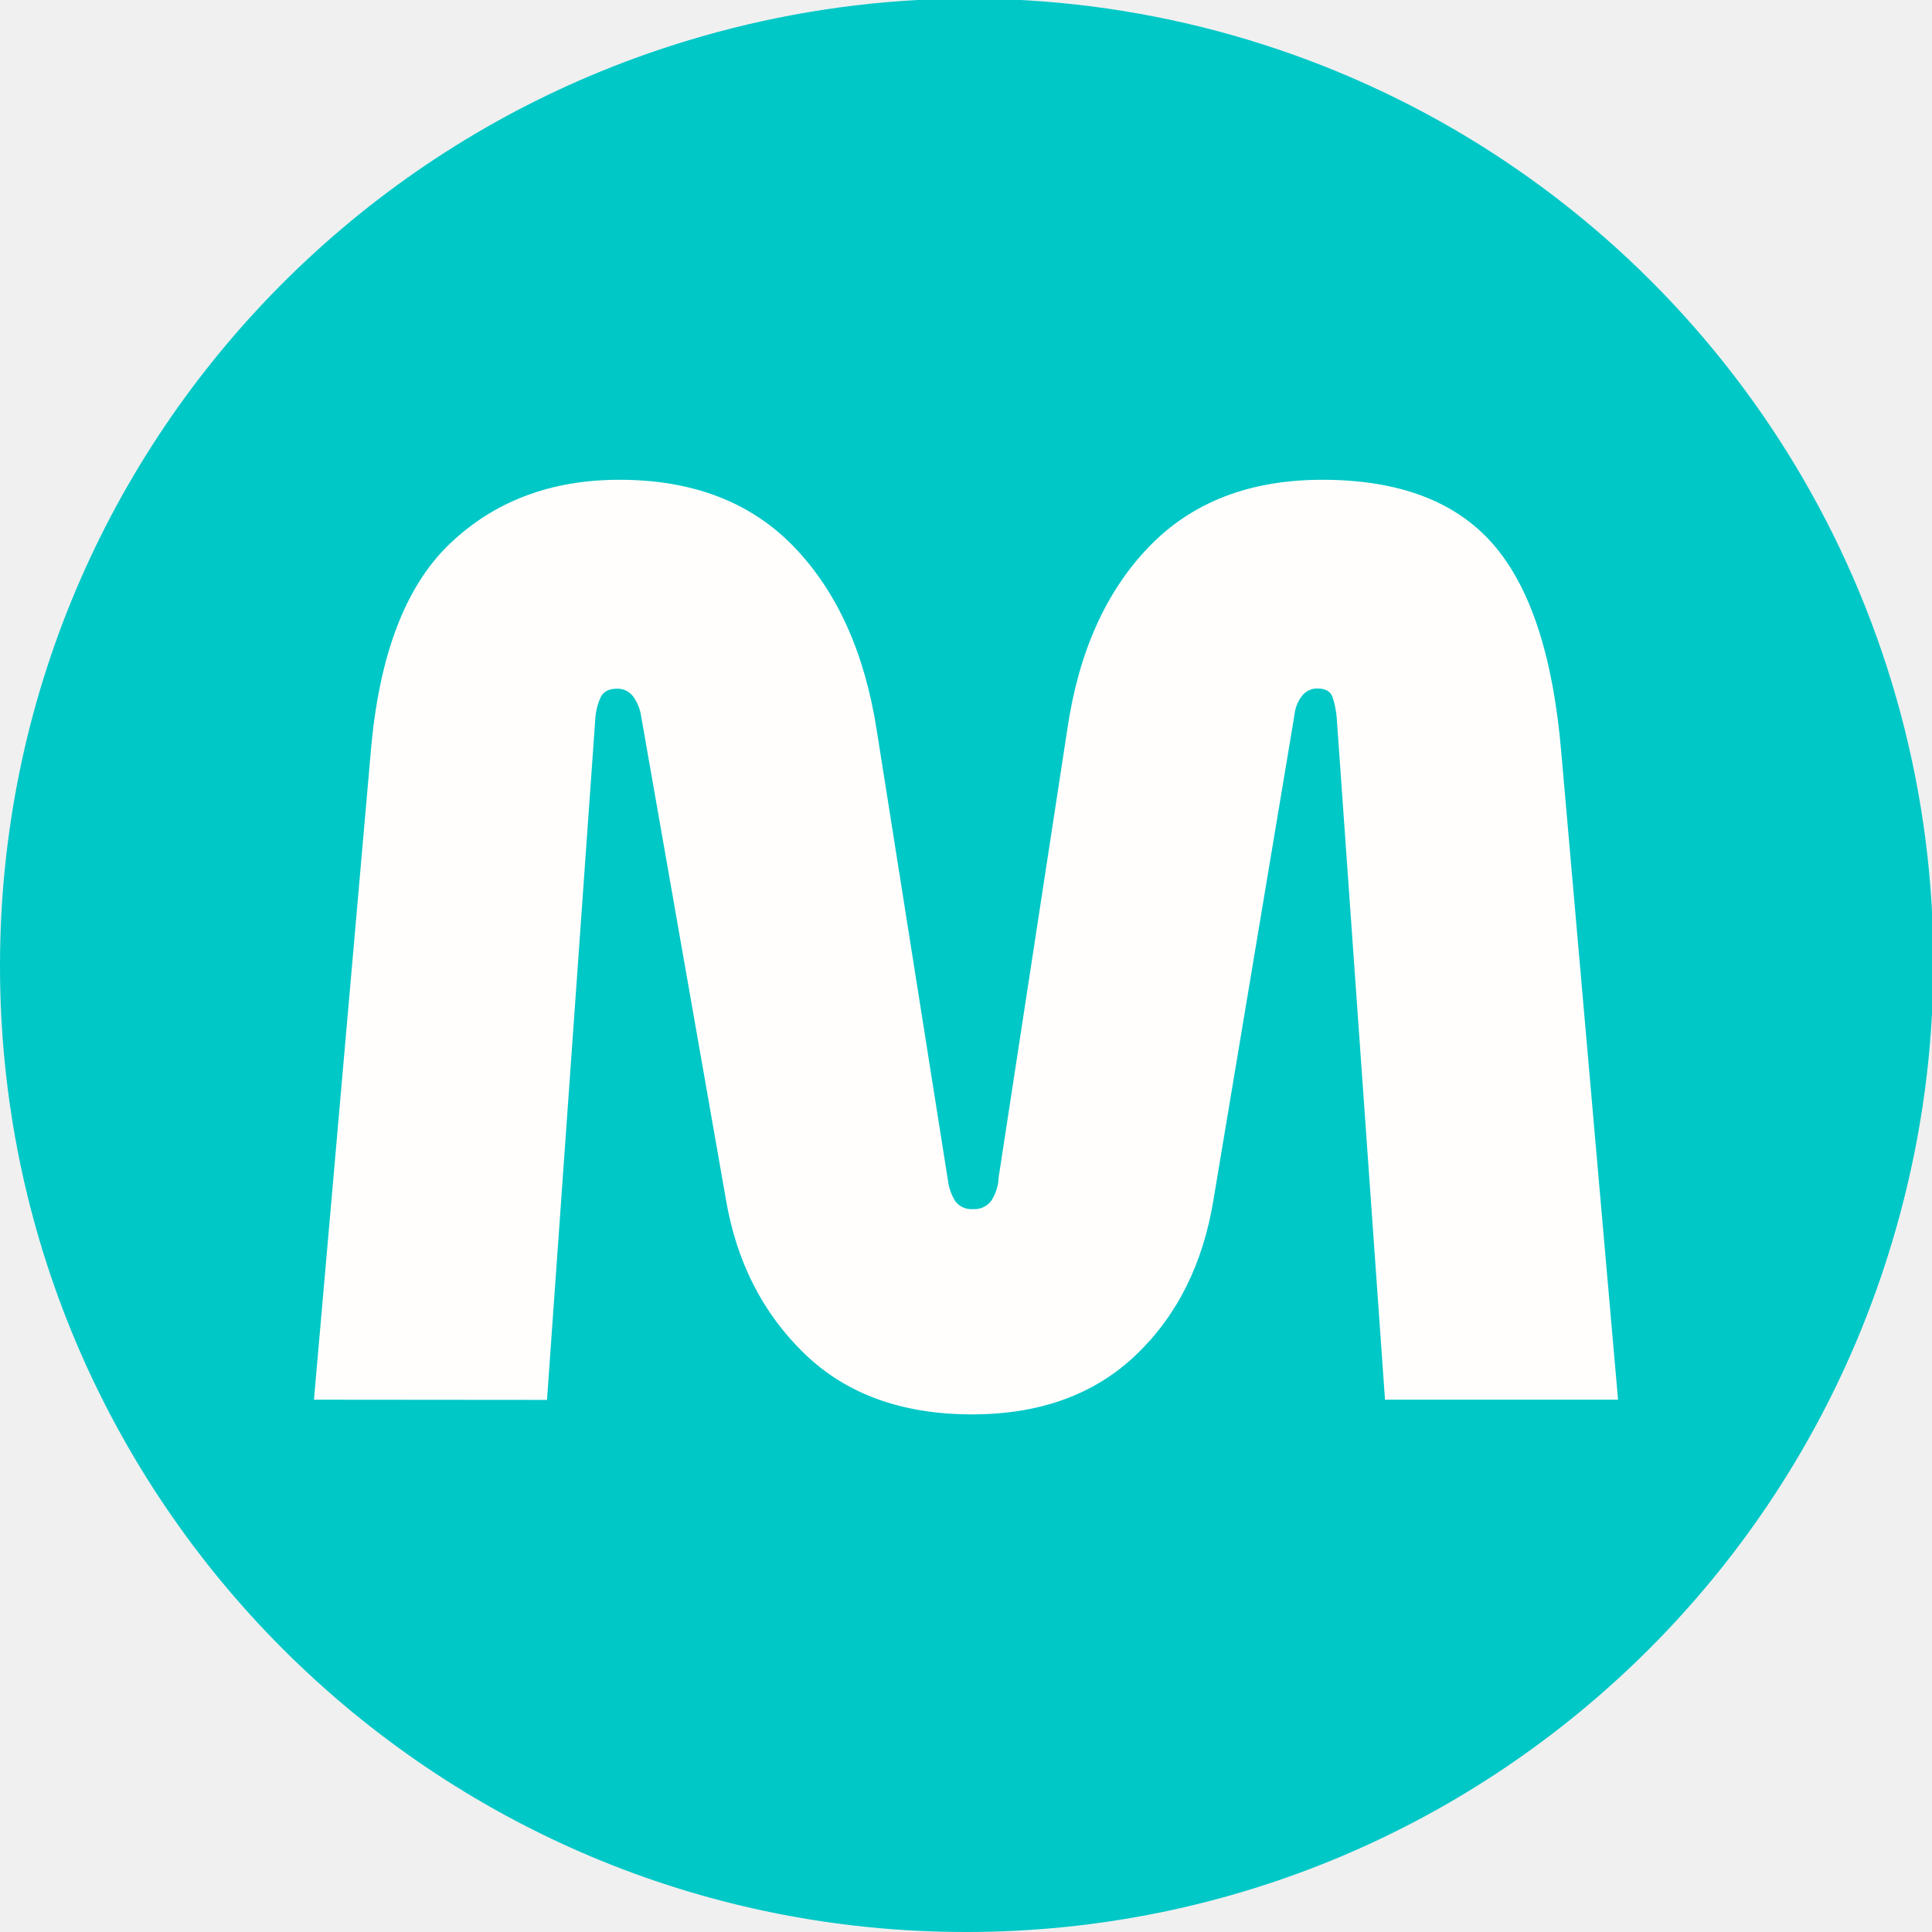
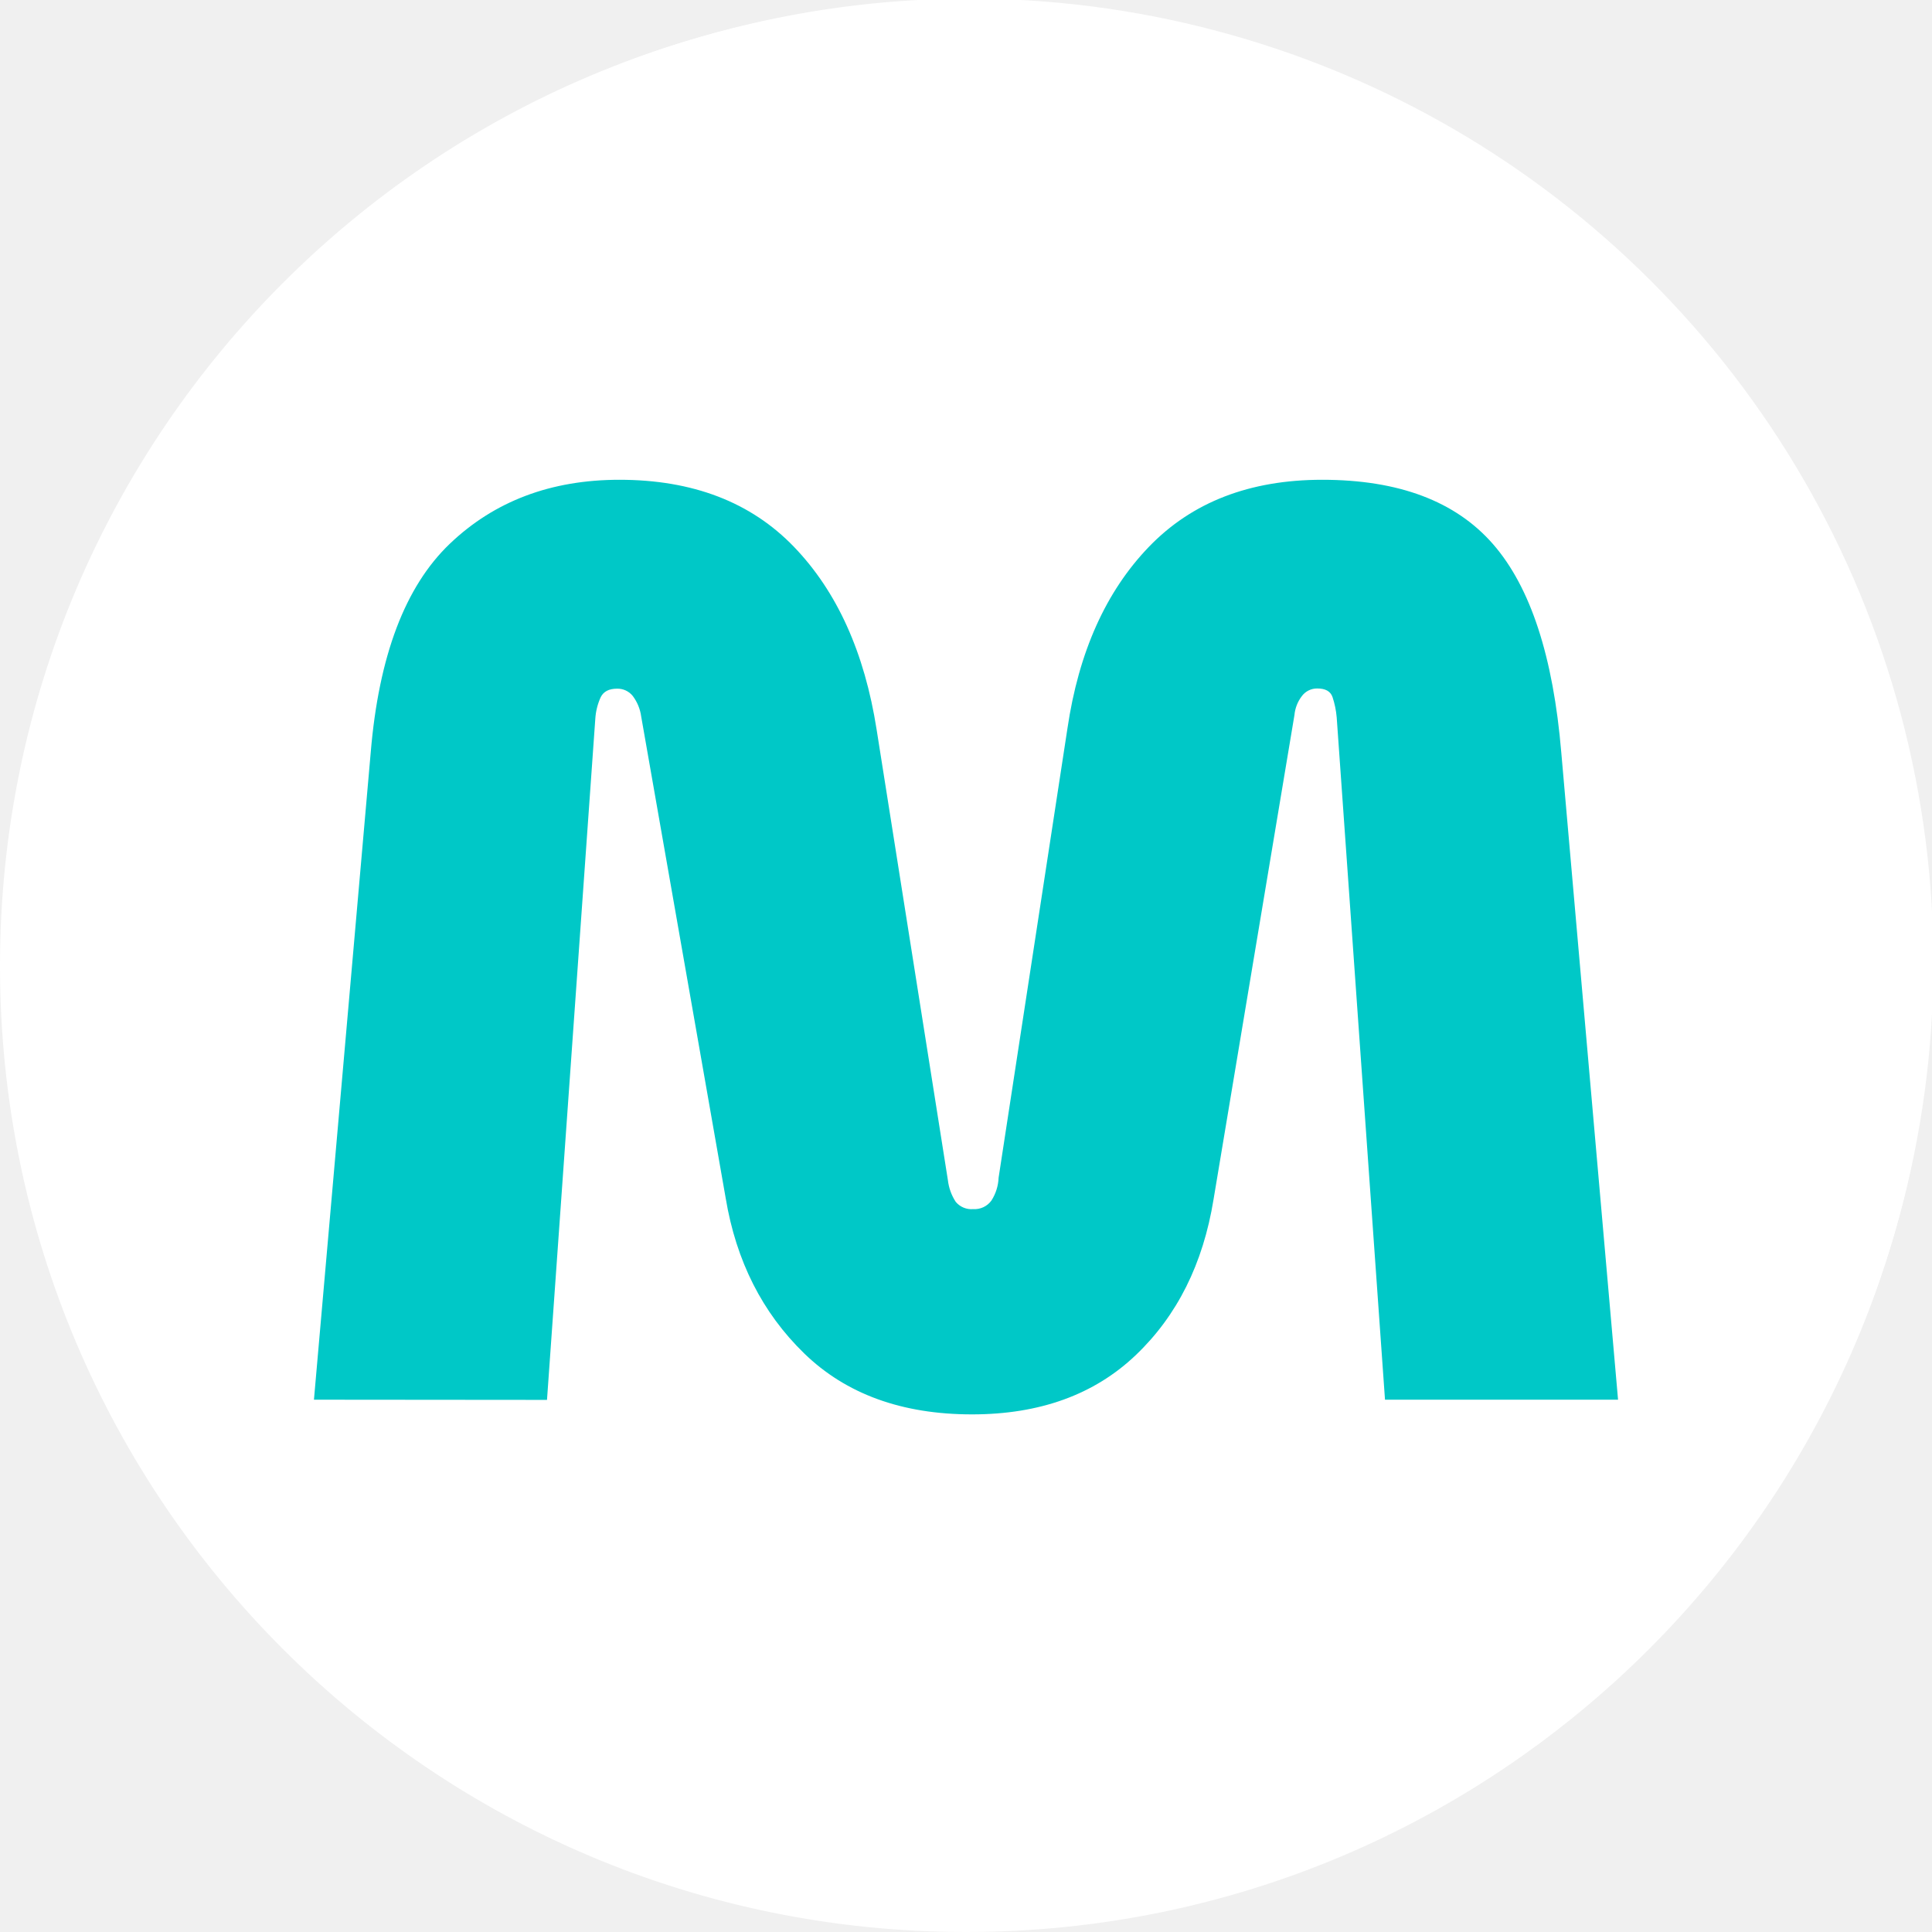
<svg xmlns="http://www.w3.org/2000/svg" id="Layer_1" data-name="Layer 1" viewBox="0 0 480 480">
  <defs>
-     <style>.cls-1{fill:#00c8c7;}.cls-2{fill:#fffefd;}</style>
+     <style>.cls-1{fill:#fff;}.cls-2{fill:#00c8c7;}</style>
  </defs>
  <path class="cls-1" d="M240,479.5A239.5,239.5,0,0,1,70.65,70.65a239.5,239.5,0,1,1,338.7,338.7A237.91,237.91,0,0,1,240,479.5Z" />
  <path class="cls-1" d="M240,1a239.06,239.06,0,0,1,93,459.22A239.06,239.06,0,0,1,147,19.78,237.55,237.55,0,0,1,240,1m0-1C107.45,0,0,107.45,0,240S107.45,480,240,480,480,372.55,480,240,372.55,0,240,0Z" />
  <path class="cls-2" d="M78,347.75,92.1,187q3-36,19.65-51.9t42.15-15.9q27.3,0,43.35,16.65t20.55,45.45l17.7,111.9a12.49,12.49,0,0,0,1.95,5.4,5.08,5.08,0,0,0,4.35,1.8,5.17,5.17,0,0,0,4.5-2.1,11.31,11.31,0,0,0,1.8-5.7L265.2,181q4.2-28.5,20.25-45.15t43.05-16.65q28.5,0,42.45,16T387.9,187L402,347.75H344.1l-12-169.5a21.74,21.74,0,0,0-1.05-5.1q-.75-2.1-3.75-2.1a4.7,4.7,0,0,0-3.9,1.95,9.11,9.11,0,0,0-1.8,4.65L301.5,298q-3.9,24-19.35,38.7t-40.65,14.7q-26.1,0-41.7-15.15t-19.5-38.55L159.3,178a10.92,10.92,0,0,0-2.1-5.1,4.84,4.84,0,0,0-3.9-1.8q-3,0-4.05,2.1a15.22,15.22,0,0,0-1.35,5.4l-12,169.2Z" />
</svg>
